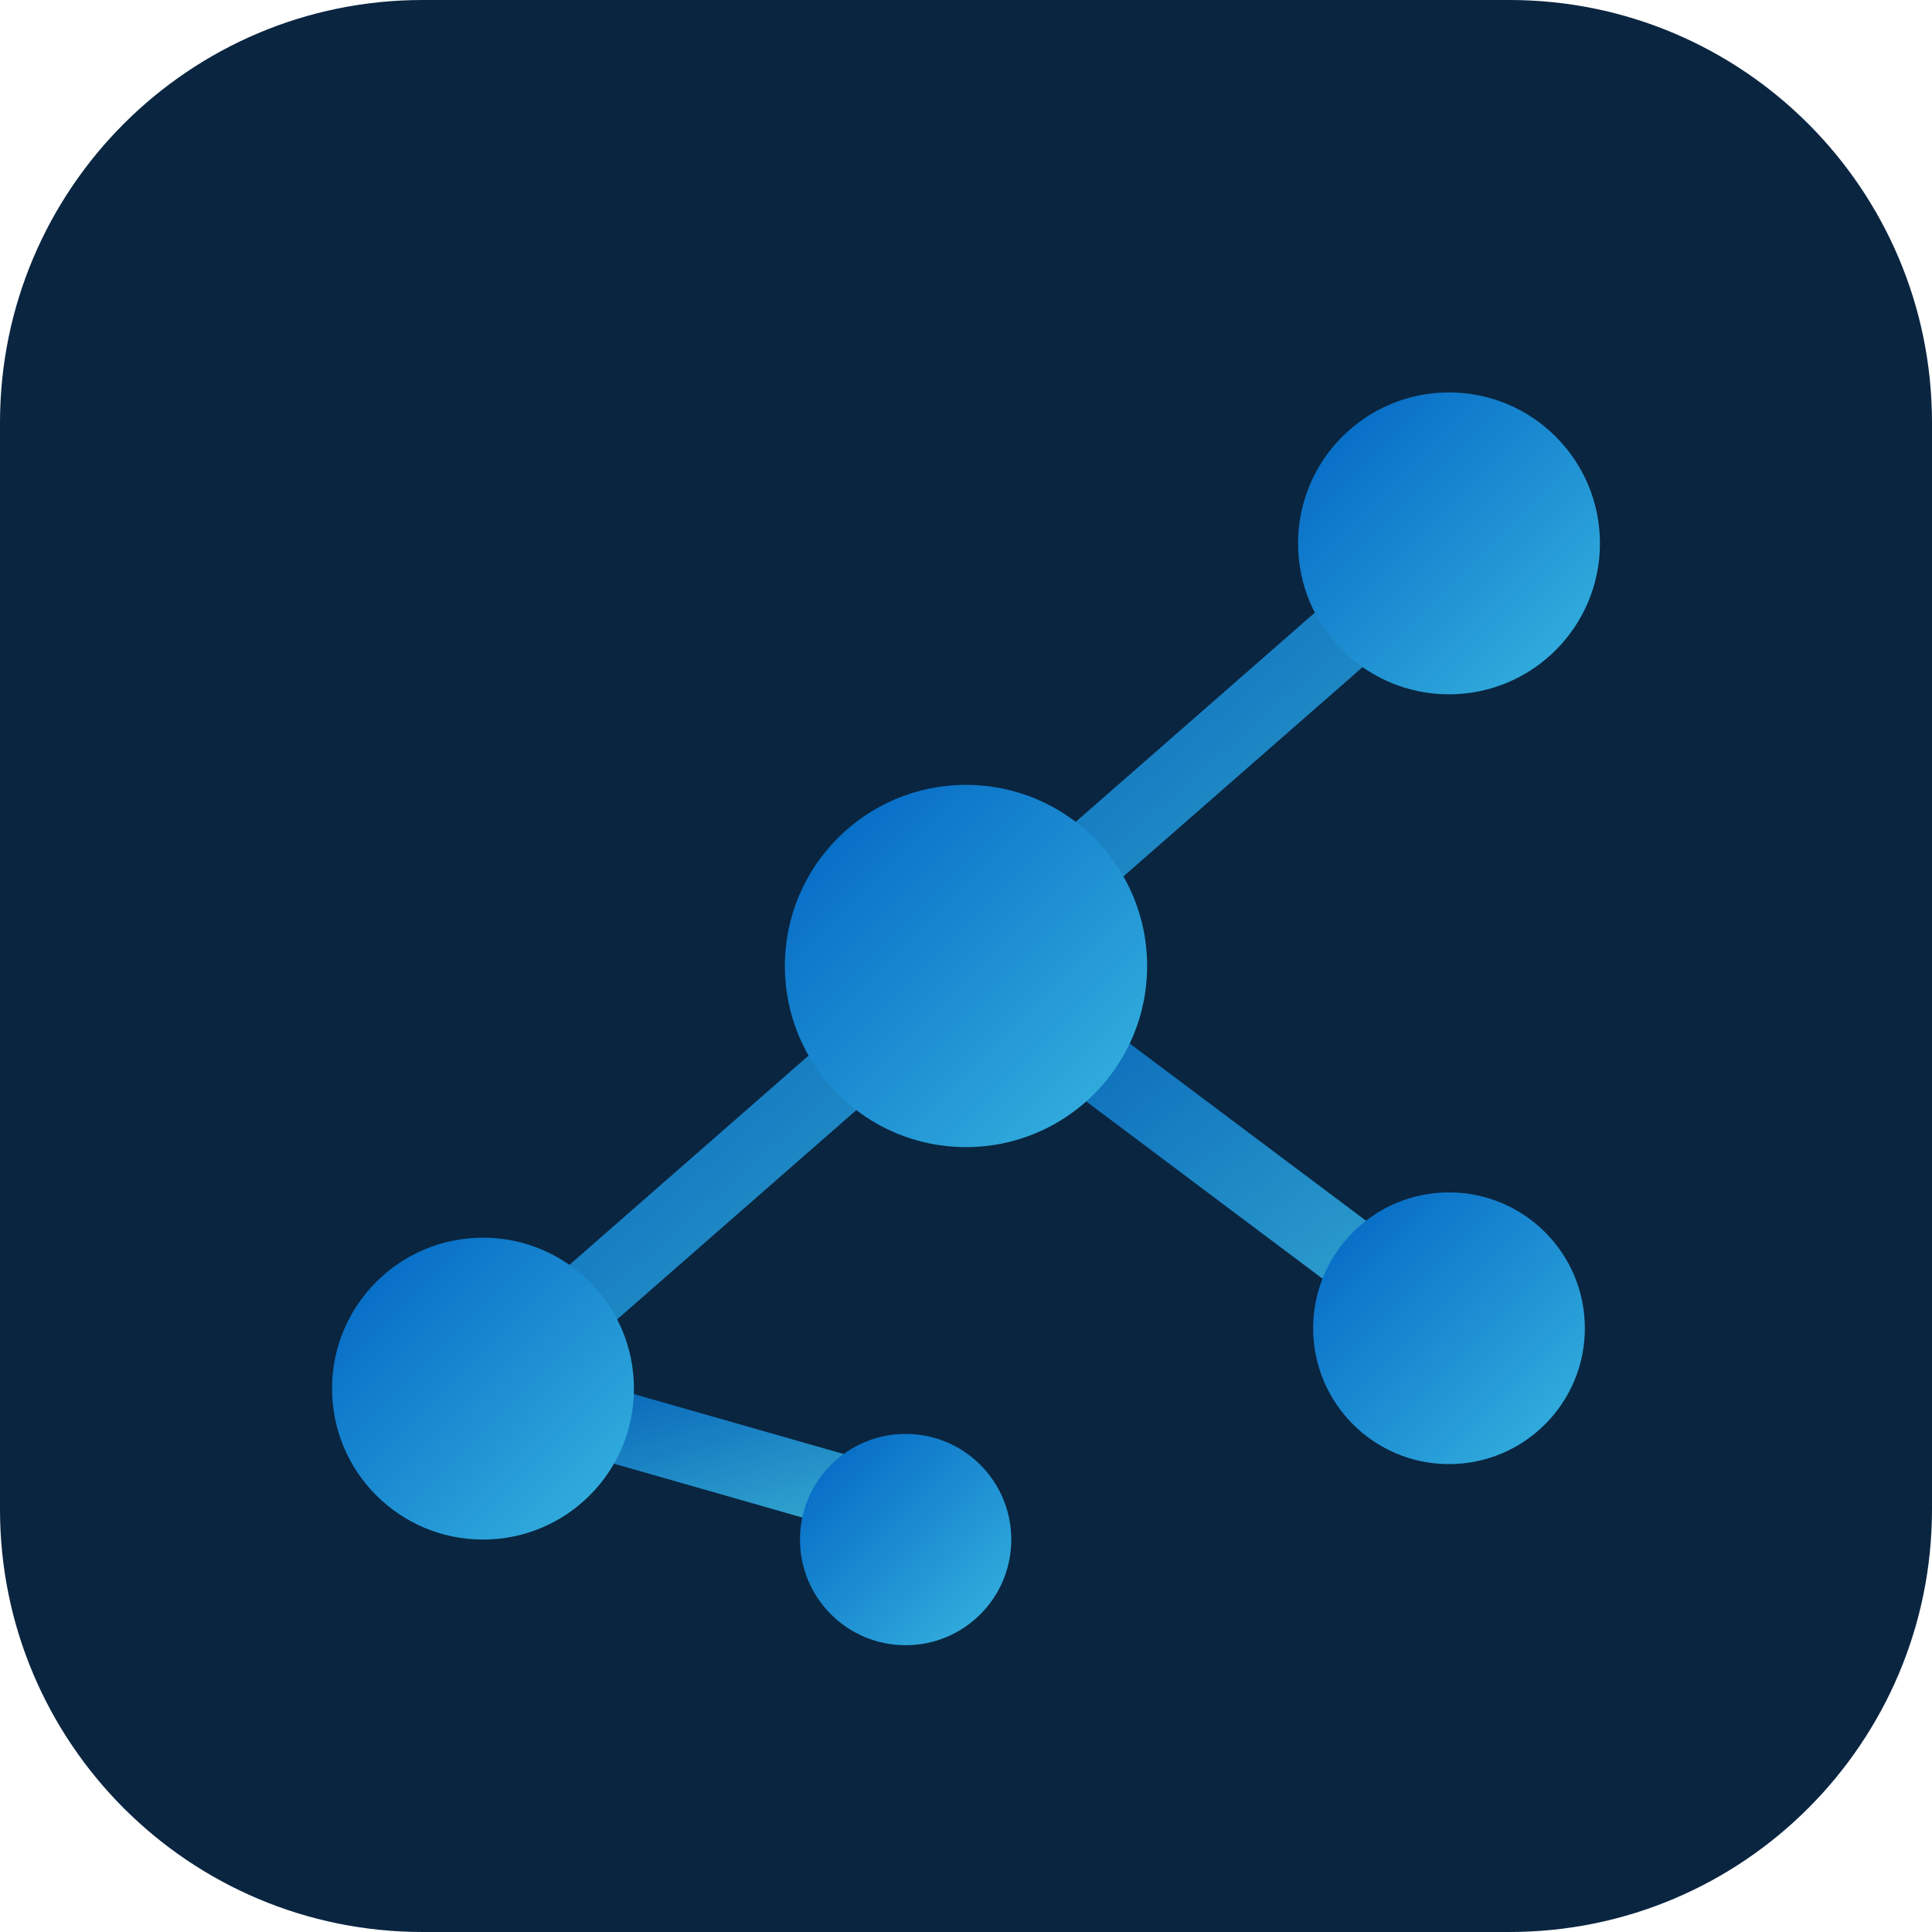
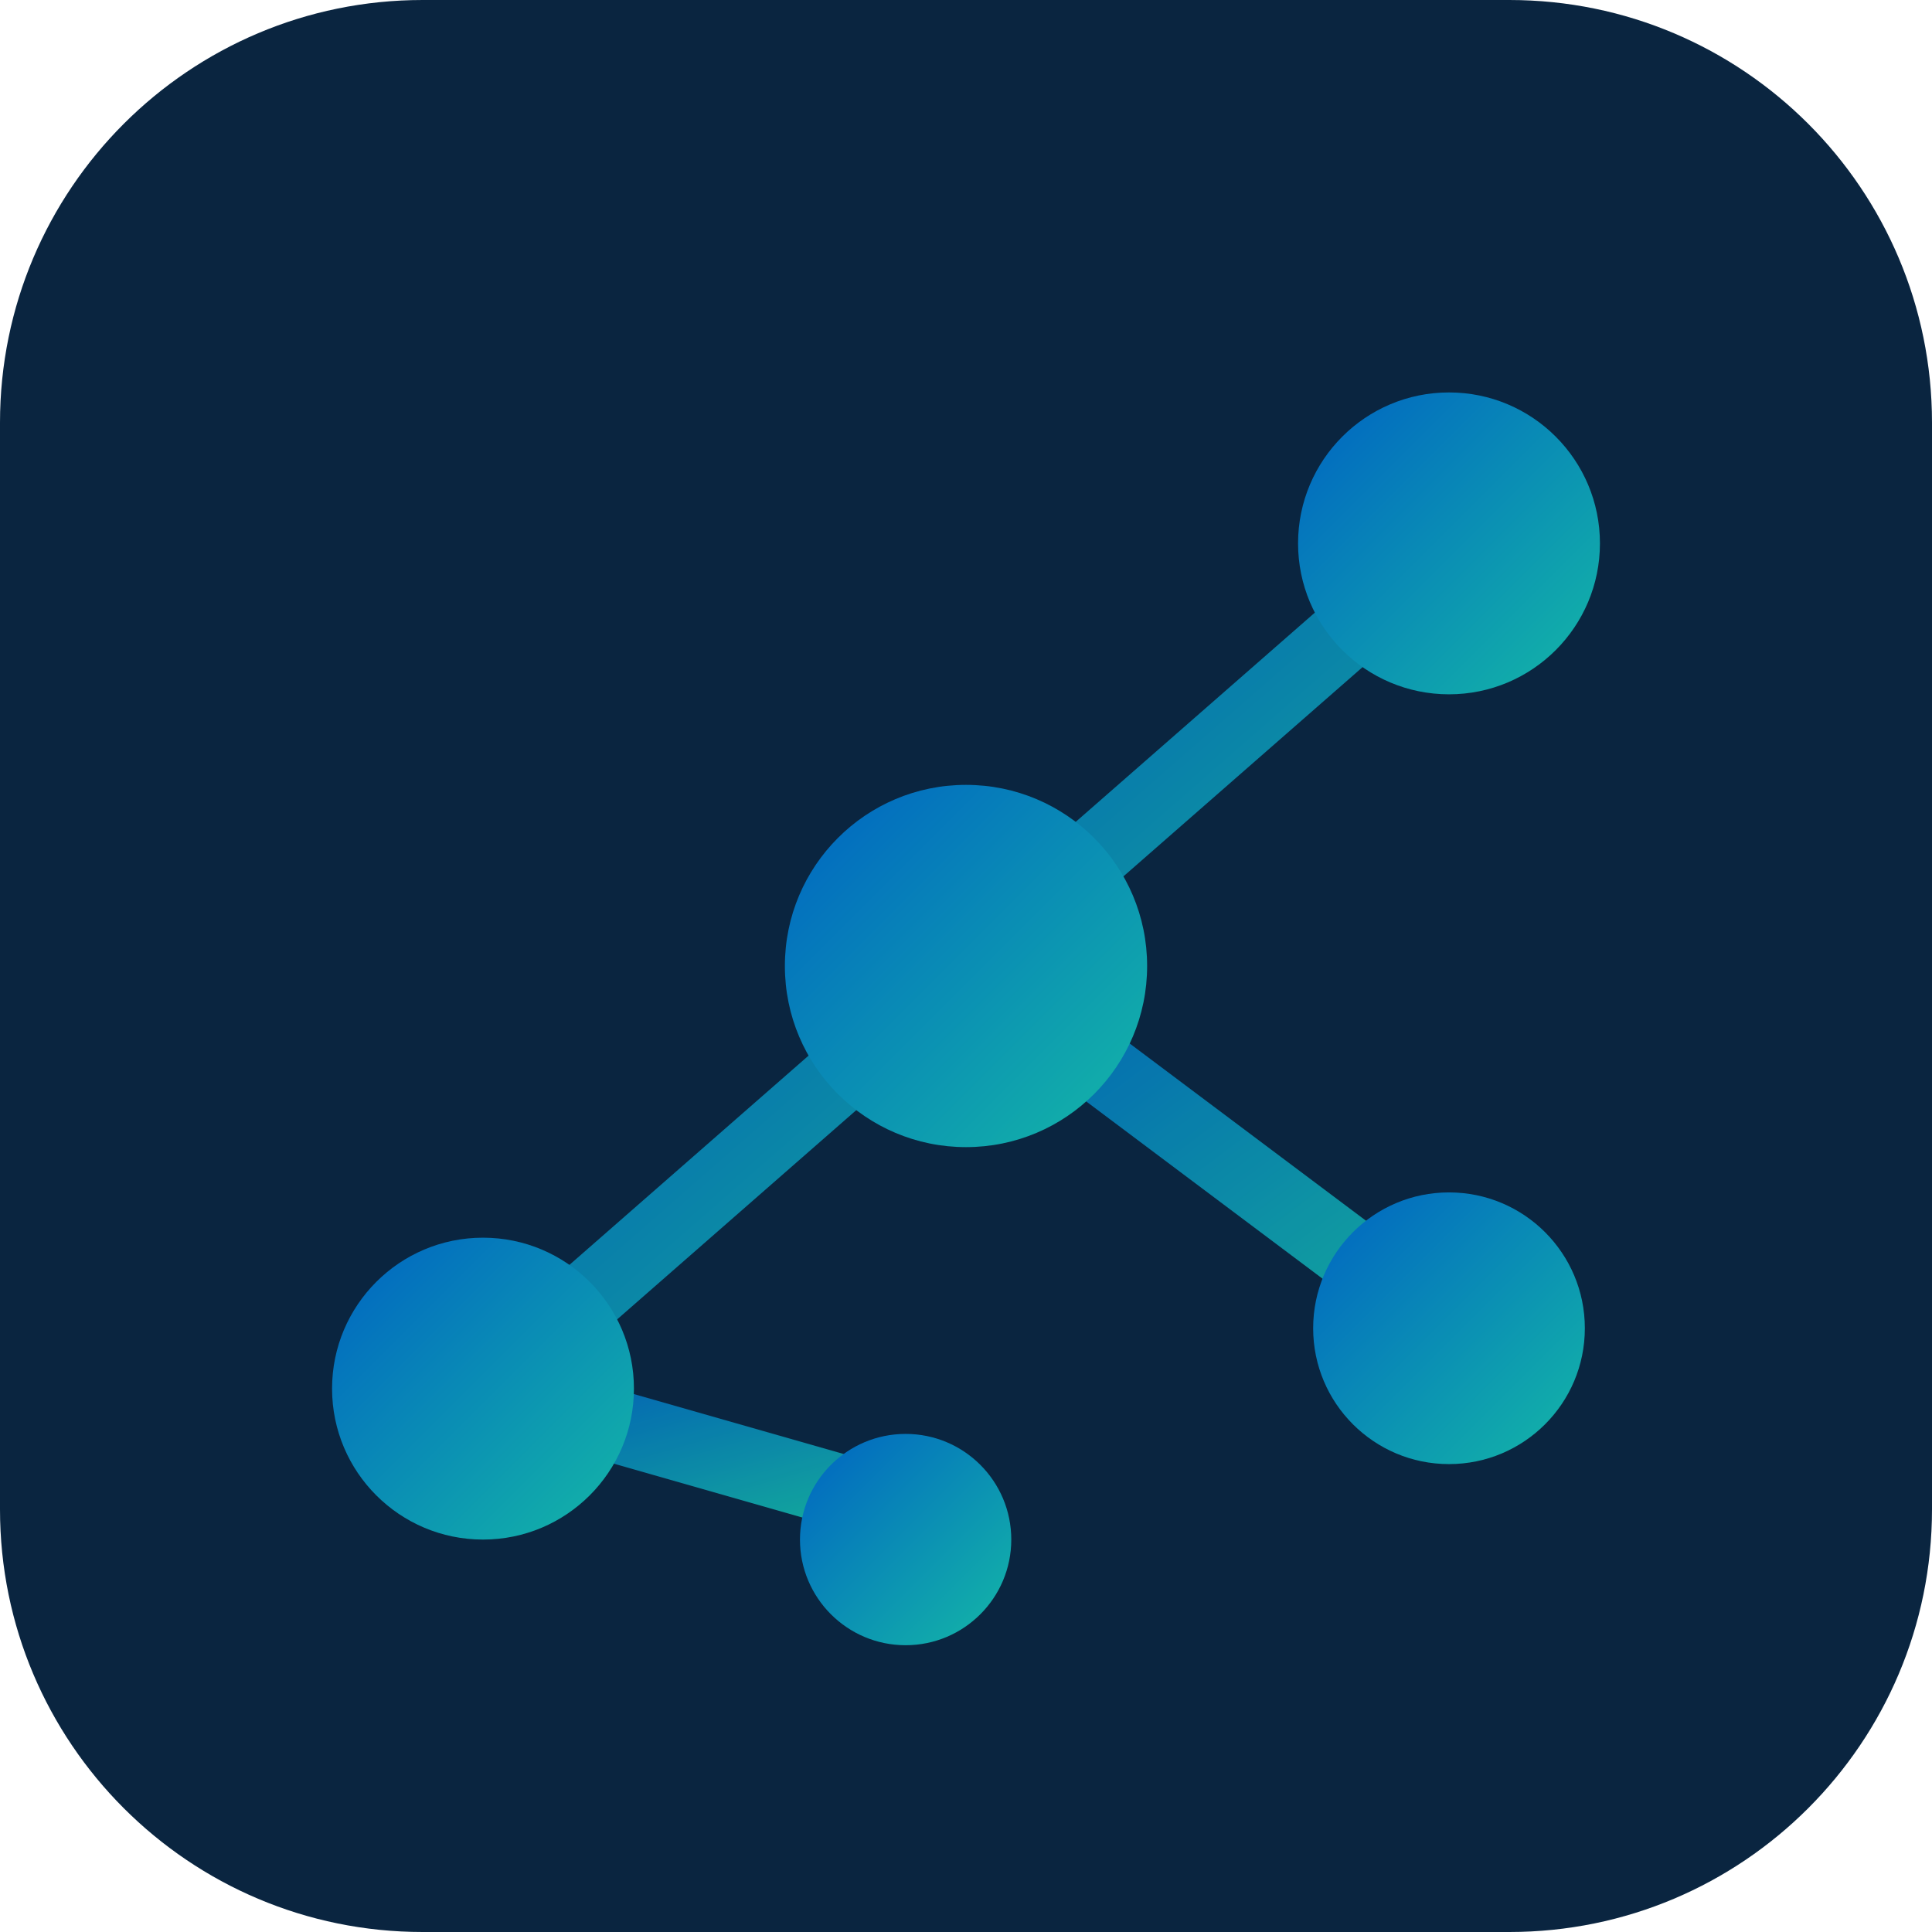
<svg xmlns="http://www.w3.org/2000/svg" viewBox="0 0 64 64">
  <defs>
    <linearGradient id="g" x1="0" y1="0" x2="1" y2="1">
      <stop offset="0" stop-color="#0063C3" />
-       <stop offset="1" stop-color="#38B6E0" />
+       <stop offset="1" stop-color="#14B8A6" />
    </linearGradient>
  </defs>
  <rect width="64" height="64" rx="14" fill="#0A2540" />
  <g stroke="url(#g)" stroke-width="2.4" fill="none" opacity="0.9">
    <line x1="16" y1="46" x2="32" y2="32" />
    <line x1="32" y1="32" x2="48" y2="18" />
    <line x1="32" y1="32" x2="48" y2="44" />
    <line x1="16" y1="46" x2="30" y2="50" />
  </g>
  <g fill="url(#g)">
    <circle cx="16" cy="46" r="5" />
    <circle cx="32" cy="32" r="6" />
    <circle cx="48" cy="18" r="5" />
    <circle cx="48" cy="44" r="4.5" />
    <circle cx="30" cy="51" r="3.5" />
  </g>
</svg>
